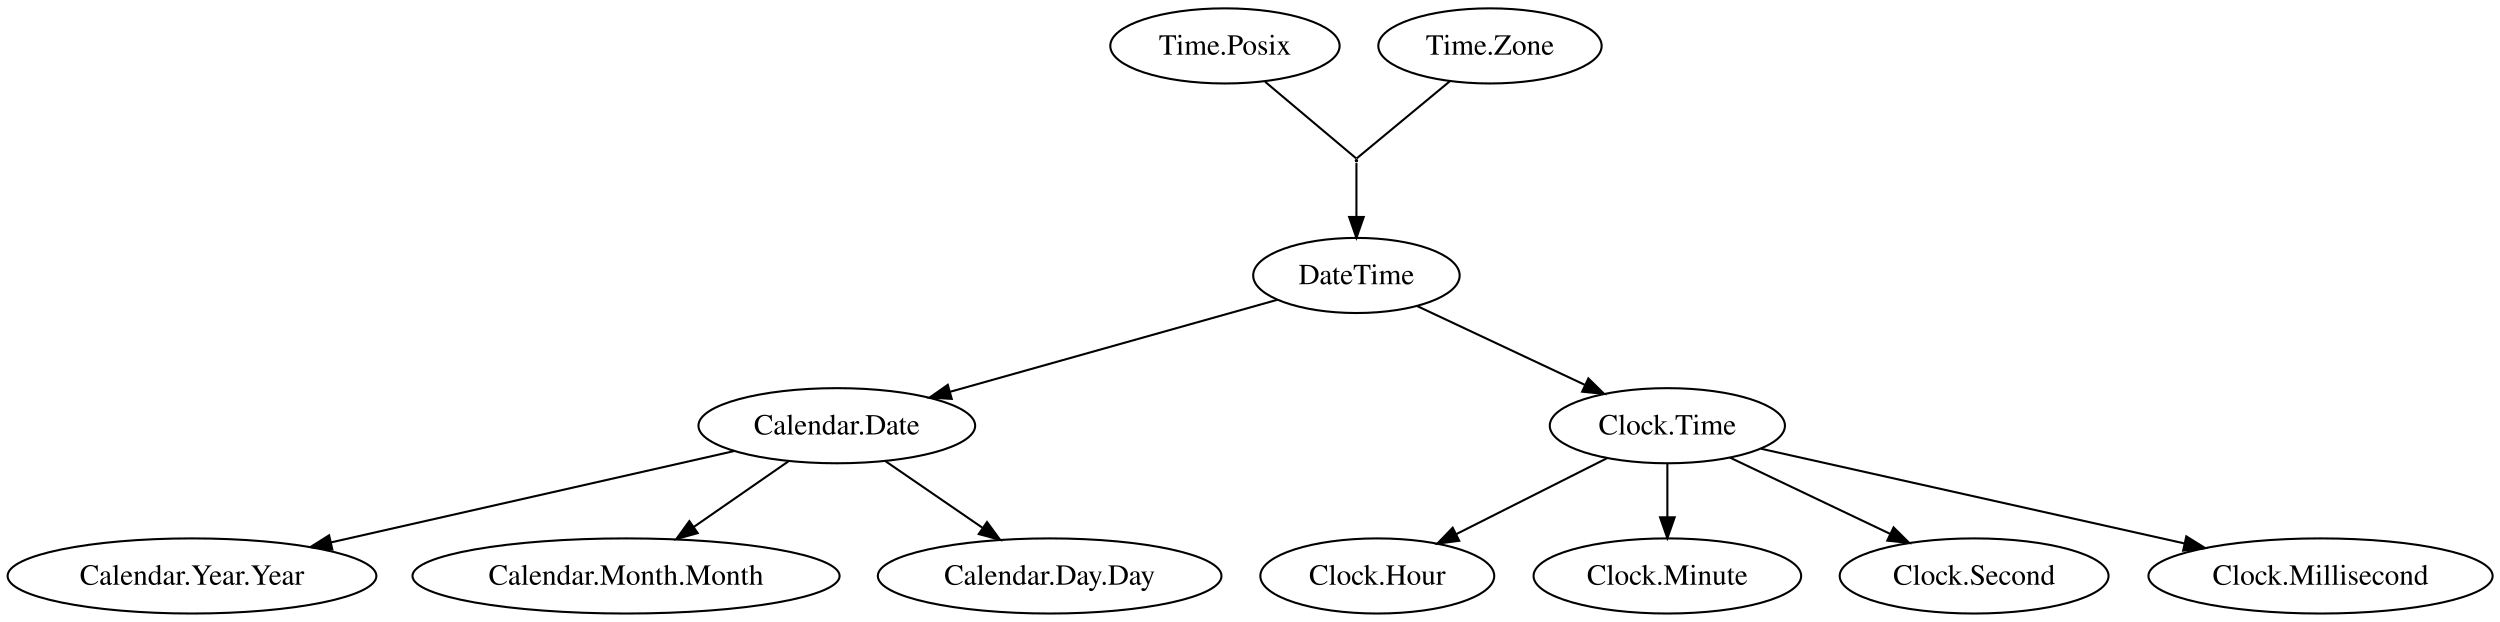
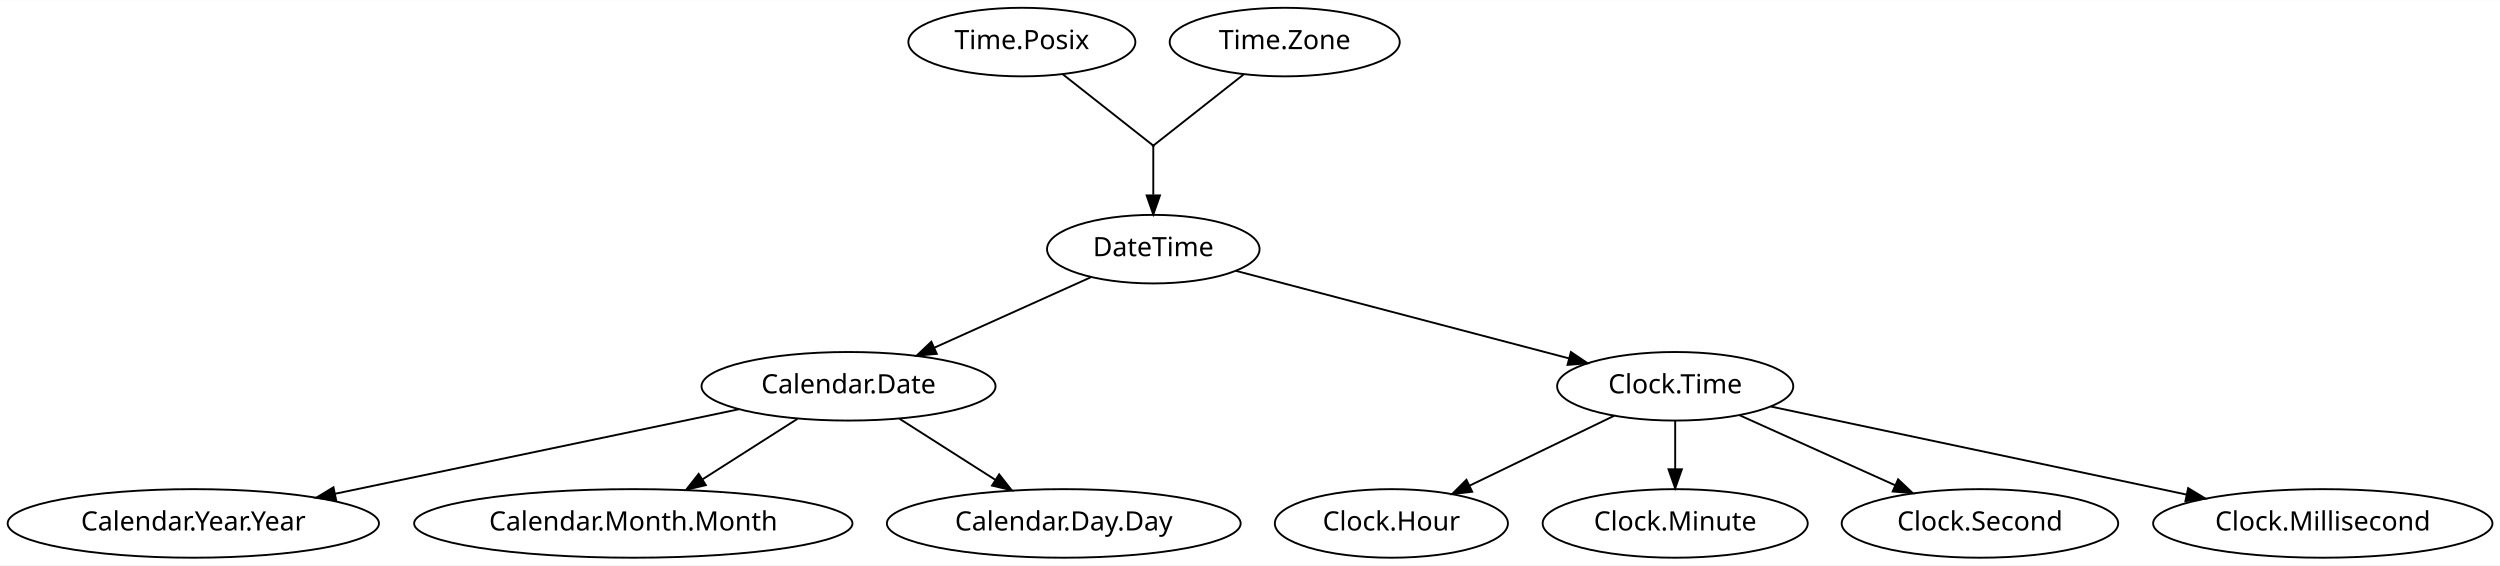
- <svg xmlns="http://www.w3.org/2000/svg" width="1198pt" height="298pt" viewBox="0.00 0.00 1198.00 298.00">
-   <g id="graph1" class="graph" transform="scale(1 1) rotate(0) translate(4 294)">
-     <polygon fill="white" stroke="white" points="-4,5 -4,-294 1195,-294 1195,5 -4,5" />
+ <svg xmlns="http://www.w3.org/2000/svg" width="1313pt" height="297pt" viewBox="0.00 0.00 1312.53 296.72">
+   <g id="graph0" class="graph" transform="scale(1 1) rotate(0) translate(4 292.72)">
+     <polygon fill="#ffffff" stroke="transparent" points="-4,4 -4,-292.72 1308.533,-292.72 1308.533,4 -4,4" />
    <g id="node1" class="node">
-       <ellipse fill="black" stroke="black" cx="646" cy="-217" rx="0.36" ry="0.36" />
+       <ellipse fill="#000000" stroke="#000000" cx="601.491" cy="-216.36" rx=".36" ry=".36" />
+     </g>
+     <g id="node4" class="node">
+       <ellipse fill="none" stroke="#000000" cx="601.491" cy="-162" rx="55.79" ry="18" />
+       <text text-anchor="middle" x="601.491" y="-158.3" font-family="Times-Roman" font-size="14.00" fill="#000000">DateTime</text>
+     </g>
+     <g id="edge3" class="edge">
+       <path fill="none" stroke="#000000" d="M601.491,-215.75C601.491,-213.07 601.491,-201.978 601.491,-190.56" />
+       <polygon fill="#000000" stroke="#000000" points="604.991,-190.214 601.491,-180.214 597.991,-190.214 604.991,-190.214" />
+     </g>
+     <g id="node2" class="node">
+       <ellipse fill="none" stroke="#000000" cx="532.491" cy="-270.72" rx="59.59" ry="18" />
+       <text text-anchor="middle" x="532.491" y="-267.02" font-family="Times-Roman" font-size="14.00" fill="#000000">Time.Posix</text>
+     </g>
+     <g id="edge1" class="edge">
+       <path fill="none" stroke="#000000" d="M553.945,-253.818C572.934,-238.858 598.107,-219.026 601.18,-216.605" />
+     </g>
+     <g id="node3" class="node">
+       <ellipse fill="none" stroke="#000000" cx="670.491" cy="-270.72" rx="60.389" ry="18" />
+       <text text-anchor="middle" x="670.491" y="-267.02" font-family="Times-Roman" font-size="14.00" fill="#000000">Time.Zone</text>
+     </g>
+     <g id="edge2" class="edge">
+       <path fill="none" stroke="#000000" d="M649.038,-253.818C630.048,-238.858 604.875,-219.026 601.803,-216.605" />
+     </g>
+     <g id="node5" class="node">
+       <ellipse fill="none" stroke="#000000" cx="441.491" cy="-90" rx="77.187" ry="18" />
+       <text text-anchor="middle" x="441.491" y="-86.3" font-family="Times-Roman" font-size="14.00" fill="#000000">Calendar.Date</text>
+     </g>
+     <g id="edge4" class="edge">
+       <path fill="none" stroke="#000000" d="M568.727,-147.256C545.032,-136.593 512.723,-122.054 486.593,-110.296" />
+       <polygon fill="#000000" stroke="#000000" points="487.829,-107.014 477.273,-106.102 484.956,-113.397 487.829,-107.014" />
+     </g>
+     <g id="node6" class="node">
+       <ellipse fill="none" stroke="#000000" cx="875.491" cy="-90" rx="61.99" ry="18" />
+       <text text-anchor="middle" x="875.491" y="-86.3" font-family="Times-Roman" font-size="14.00" fill="#000000">Clock.Time</text>
+     </g>
+     <g id="edge5" class="edge">
+       <path fill="none" stroke="#000000" d="M644.908,-150.591C692.256,-138.149 768.173,-118.201 819.859,-104.619" />
+       <polygon fill="#000000" stroke="#000000" points="820.754,-108.002 829.536,-102.076 818.975,-101.232 820.754,-108.002" />
    </g>
    <g id="node7" class="node">
-       <ellipse fill="none" stroke="black" cx="646" cy="-162" rx="49.47" ry="18" />
-       <text text-anchor="middle" x="646" y="-157.8" font-family="Times,serif" font-size="14.00">DateTime</text>
+       <ellipse fill="none" stroke="#000000" cx="97.491" cy="-18" rx="97.483" ry="18" />
+       <text text-anchor="middle" x="97.491" y="-14.3" font-family="Times-Roman" font-size="14.00" fill="#000000">Calendar.Year.Year</text>
    </g>
    <g id="edge6" class="edge">
-       <path fill="none" stroke="black" d="M646,-215.848C646,-214.368 646,-202.319 646,-190.1" />
-       <polygon fill="black" stroke="black" points="649.5,-190.025 646,-180.025 642.5,-190.025 649.5,-190.025" />
+       <path fill="none" stroke="#000000" d="M383.913,-77.949C325.726,-65.77 235.563,-46.899 171.967,-33.588" />
+       <polygon fill="#000000" stroke="#000000" points="172.502,-30.124 161.997,-31.501 171.068,-36.976 172.502,-30.124" />
    </g>
-     <g id="node3" class="node">
-       <ellipse fill="none" stroke="black" cx="583" cy="-272" rx="54.947" ry="18" />
-       <text text-anchor="middle" x="583" y="-267.8" font-family="Times,serif" font-size="14.00">Time.Posix</text>
+     <g id="node8" class="node">
+       <ellipse fill="none" stroke="#000000" cx="328.491" cy="-18" rx="115.08" ry="18" />
+       <text text-anchor="middle" x="328.491" y="-14.3" font-family="Times-Roman" font-size="14.00" fill="#000000">Calendar.Month.Month</text>
    </g>
-     <g id="edge3" class="edge">
-       <path fill="none" stroke="black" d="M602.244,-254.81C620.193,-239.711 644.43,-219.321 645.927,-218.061" />
-     </g>
-     <g id="node4" class="node">
-       <ellipse fill="none" stroke="black" cx="710" cy="-272" rx="53.513" ry="18" />
-       <text text-anchor="middle" x="710" y="-267.8" font-family="Times,serif" font-size="14.00">Time.Zone</text>
-     </g>
-     <g id="edge4" class="edge">
-       <path fill="none" stroke="black" d="M690.798,-255.098C672.535,-239.975 647.615,-219.337 646.075,-218.062" />
+     <g id="edge7" class="edge">
+       <path fill="none" stroke="#000000" d="M414.712,-72.937C399.844,-63.464 381.137,-51.544 364.951,-41.231" />
+       <polygon fill="#000000" stroke="#000000" points="366.573,-38.114 356.259,-35.692 362.811,-44.018 366.573,-38.114" />
    </g>
    <g id="node9" class="node">
-       <ellipse fill="none" stroke="black" cx="397" cy="-90" rx="66.302" ry="18" />
-       <text text-anchor="middle" x="397" y="-85.8" font-family="Times,serif" font-size="14.00">Calendar.Date</text>
+       <ellipse fill="none" stroke="#000000" cx="554.491" cy="-18" rx="92.883" ry="18" />
+       <text text-anchor="middle" x="554.491" y="-14.3" font-family="Times-Roman" font-size="14.00" fill="#000000">Calendar.Day.Day</text>
    </g>
    <g id="edge8" class="edge">
-       <path fill="none" stroke="black" d="M608.182,-150.369C566.395,-138.621 498.742,-119.602 451.297,-106.264" />
-       <polygon fill="black" stroke="black" points="452.07,-102.846 441.496,-103.509 450.176,-109.585 452.07,-102.846" />
+       <path fill="none" stroke="#000000" d="M468.271,-72.937C483.249,-63.393 502.123,-51.367 518.391,-41.002" />
+       <polygon fill="#000000" stroke="#000000" points="520.566,-43.766 527.119,-35.441 516.805,-37.863 520.566,-43.766" />
+     </g>
+     <g id="node10" class="node">
+       <ellipse fill="none" stroke="#000000" cx="726.491" cy="-18" rx="61.189" ry="18" />
+       <text text-anchor="middle" x="726.491" y="-14.3" font-family="Times-Roman" font-size="14.00" fill="#000000">Clock.Hour</text>
+     </g>
+     <g id="edge9" class="edge">
+       <path fill="none" stroke="#000000" d="M843.527,-74.554C821.333,-63.83 791.565,-49.445 767.606,-37.867" />
+       <polygon fill="#000000" stroke="#000000" points="768.929,-34.62 758.403,-33.42 765.884,-40.922 768.929,-34.62" />
    </g>
    <g id="node11" class="node">
-       <ellipse fill="none" stroke="black" cx="795" cy="-90" rx="56.351" ry="18" />
-       <text text-anchor="middle" x="795" y="-85.8" font-family="Times,serif" font-size="14.00">Clock.Time</text>
+       <ellipse fill="none" stroke="#000000" cx="875.491" cy="-18" rx="69.588" ry="18" />
+       <text text-anchor="middle" x="875.491" y="-14.3" font-family="Times-Roman" font-size="14.00" fill="#000000">Clock.Minute</text>
    </g>
    <g id="edge10" class="edge">
-       <path fill="none" stroke="black" d="M675.082,-147.337C697.987,-136.577 730.153,-121.465 755.406,-109.601" />
-       <polygon fill="black" stroke="black" points="757.15,-112.649 764.712,-105.229 754.173,-106.313 757.15,-112.649" />
+       <path fill="none" stroke="#000000" d="M875.491,-71.831C875.491,-64.131 875.491,-54.974 875.491,-46.417" />
+       <polygon fill="#000000" stroke="#000000" points="878.991,-46.413 875.491,-36.413 871.991,-46.413 878.991,-46.413" />
+     </g>
+     <g id="node12" class="node">
+       <ellipse fill="none" stroke="#000000" cx="1035.491" cy="-18" rx="72.588" ry="18" />
+       <text text-anchor="middle" x="1035.491" y="-14.3" font-family="Times-Roman" font-size="14.00" fill="#000000">Clock.Second</text>
+     </g>
+     <g id="edge11" class="edge">
+       <path fill="none" stroke="#000000" d="M909.423,-74.731C933.197,-64.032 965.206,-49.629 991.02,-38.012" />
+       <polygon fill="#000000" stroke="#000000" points="992.541,-41.166 1000.224,-33.87 989.668,-34.782 992.541,-41.166" />
    </g>
    <g id="node13" class="node">
-       <ellipse fill="none" stroke="black" cx="88" cy="-18" rx="88.36" ry="18" />
-       <text text-anchor="middle" x="88" y="-13.8" font-family="Times,serif" font-size="14.00">Calendar.Year.Year</text>
+       <ellipse fill="none" stroke="#000000" cx="1215.491" cy="-18" rx="89.084" ry="18" />
+       <text text-anchor="middle" x="1215.491" y="-14.3" font-family="Times-Roman" font-size="14.00" fill="#000000">Clock.Millisecond</text>
    </g>
    <g id="edge12" class="edge">
-       <path fill="none" stroke="black" d="M347.696,-77.831C295.429,-65.99 212.572,-47.22 154.541,-34.074" />
-       <polygon fill="black" stroke="black" points="155.256,-30.647 144.73,-31.851 153.709,-37.474 155.256,-30.647" />
-     </g>
-     <g id="node15" class="node">
-       <ellipse fill="none" stroke="black" cx="296" cy="-18" rx="102.341" ry="18" />
-       <text text-anchor="middle" x="296" y="-13.8" font-family="Times,serif" font-size="14.00">Calendar.Month.Month</text>
-     </g>
-     <g id="edge14" class="edge">
-       <path fill="none" stroke="black" d="M373.829,-72.941C360.392,-63.628 343.261,-51.755 328.494,-41.52" />
-       <polygon fill="black" stroke="black" points="330.331,-38.535 320.118,-35.715 326.343,-44.288 330.331,-38.535" />
-     </g>
-     <g id="node17" class="node">
-       <ellipse fill="none" stroke="black" cx="499" cy="-18" rx="82.341" ry="18" />
-       <text text-anchor="middle" x="499" y="-13.8" font-family="Times,serif" font-size="14.00">Calendar.Day.Day</text>
-     </g>
-     <g id="edge16" class="edge">
-       <path fill="none" stroke="black" d="M420.145,-73.116C433.903,-63.674 451.562,-51.556 466.68,-41.181" />
-       <polygon fill="black" stroke="black" points="468.974,-43.851 475.238,-35.307 465.013,-38.08 468.974,-43.851" />
-     </g>
-     <g id="node19" class="node">
-       <ellipse fill="none" stroke="black" cx="656" cy="-18" rx="56.043" ry="18" />
-       <text text-anchor="middle" x="656" y="-13.8" font-family="Times,serif" font-size="14.00">Clock.Hour</text>
-     </g>
-     <g id="edge18" class="edge">
-       <path fill="none" stroke="black" d="M766.199,-74.496C745.232,-63.937 716.635,-49.535 693.827,-38.049" />
-       <polygon fill="black" stroke="black" points="695.27,-34.857 684.764,-33.486 692.121,-41.109 695.27,-34.857" />
-     </g>
-     <g id="node21" class="node">
-       <ellipse fill="none" stroke="black" cx="795" cy="-18" rx="64.12" ry="18" />
-       <text text-anchor="middle" x="795" y="-13.8" font-family="Times,serif" font-size="14.00">Clock.Minute</text>
-     </g>
-     <g id="edge20" class="edge">
-       <path fill="none" stroke="black" d="M795,-71.697C795,-63.983 795,-54.712 795,-46.112" />
-       <polygon fill="black" stroke="black" points="798.5,-46.104 795,-36.104 791.5,-46.104 798.5,-46.104" />
-     </g>
-     <g id="node23" class="node">
-       <ellipse fill="none" stroke="black" cx="942" cy="-18" rx="64.419" ry="18" />
-       <text text-anchor="middle" x="942" y="-13.8" font-family="Times,serif" font-size="14.00">Clock.Second</text>
-     </g>
-     <g id="edge22" class="edge">
-       <path fill="none" stroke="black" d="M825.102,-74.665C847.2,-64.143 877.452,-49.737 901.644,-38.217" />
-       <polygon fill="black" stroke="black" points="903.401,-41.257 910.925,-33.798 900.391,-34.937 903.401,-41.257" />
-     </g>
-     <g id="node25" class="node">
-       <ellipse fill="none" stroke="black" cx="1108" cy="-18" rx="82.477" ry="18" />
-       <text text-anchor="middle" x="1108" y="-13.8" font-family="Times,serif" font-size="14.00">Clock.Millisecond</text>
-     </g>
-     <g id="edge24" class="edge">
-       <path fill="none" stroke="black" d="M839.845,-78.971C893.006,-67.082 982.033,-47.172 1042.81,-33.58" />
-       <polygon fill="black" stroke="black" points="1043.69,-36.969 1052.68,-31.371 1042.16,-30.138 1043.69,-36.969" />
+       <path fill="none" stroke="#000000" d="M925.659,-79.376C983.377,-67.154 1078.591,-46.991 1144.039,-33.131" />
+       <polygon fill="#000000" stroke="#000000" points="1144.816,-36.544 1153.874,-31.048 1143.366,-29.696 1144.816,-36.544" />
    </g>
  </g>
</svg>
